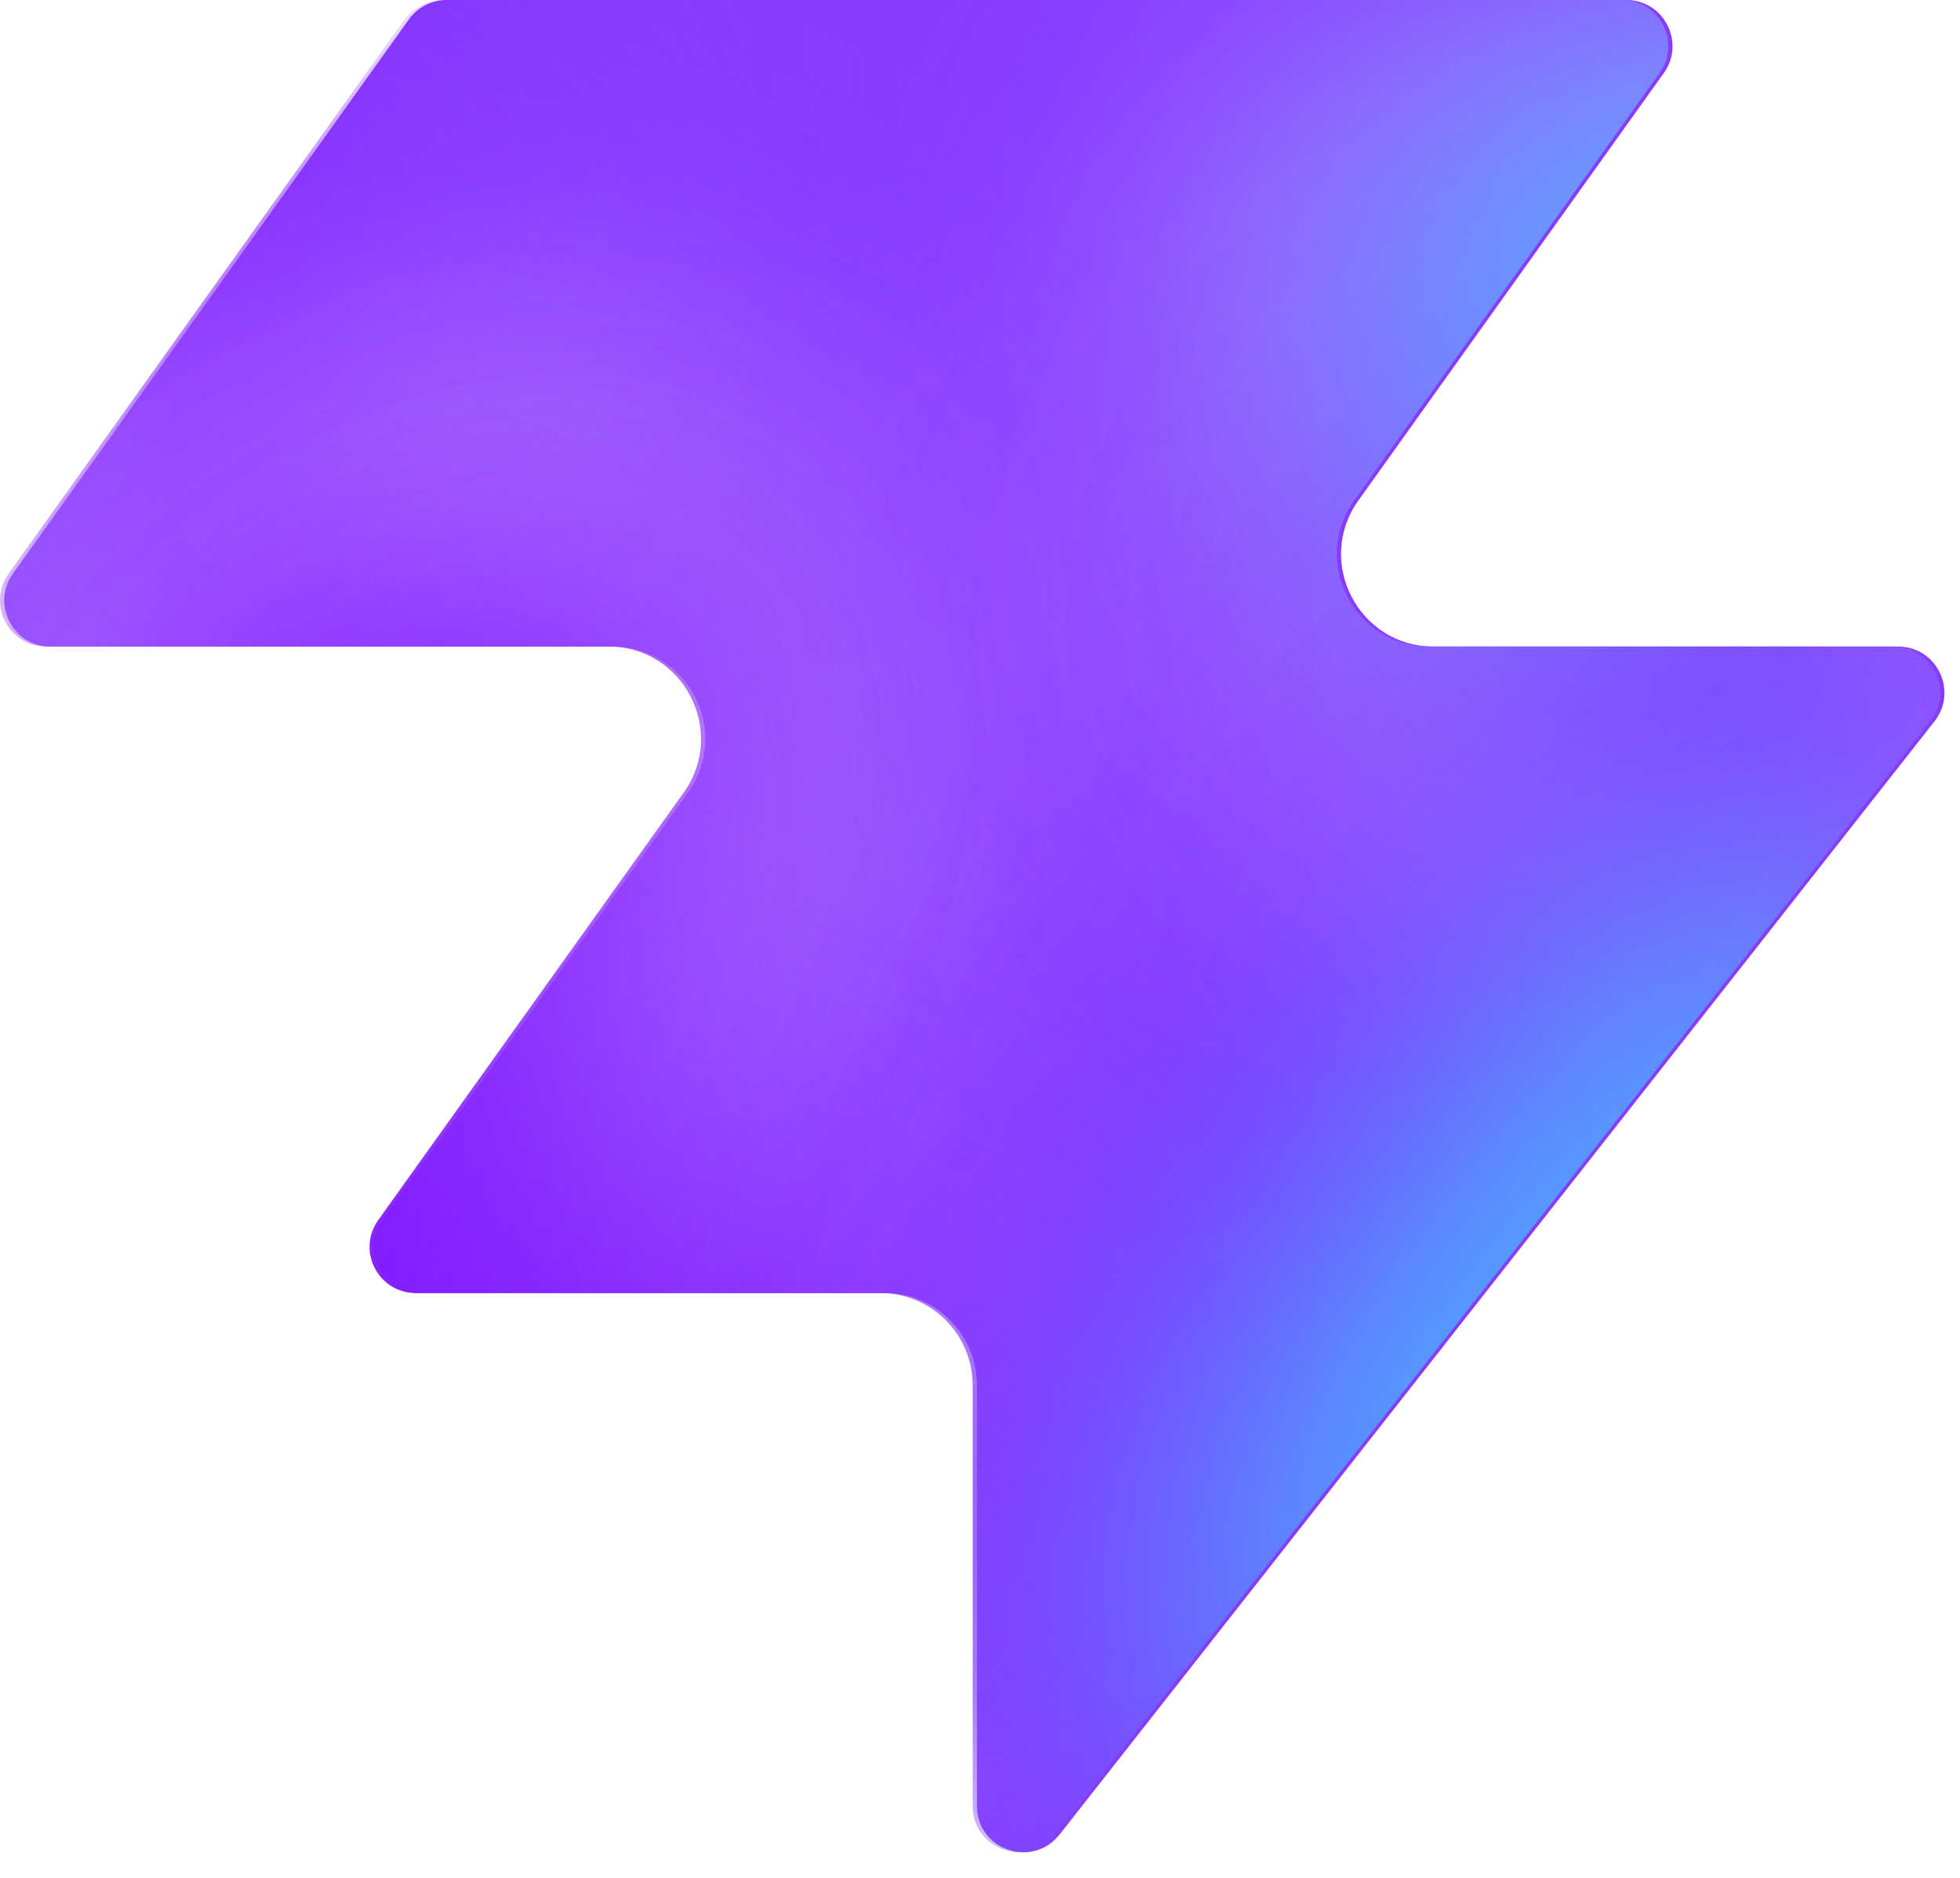
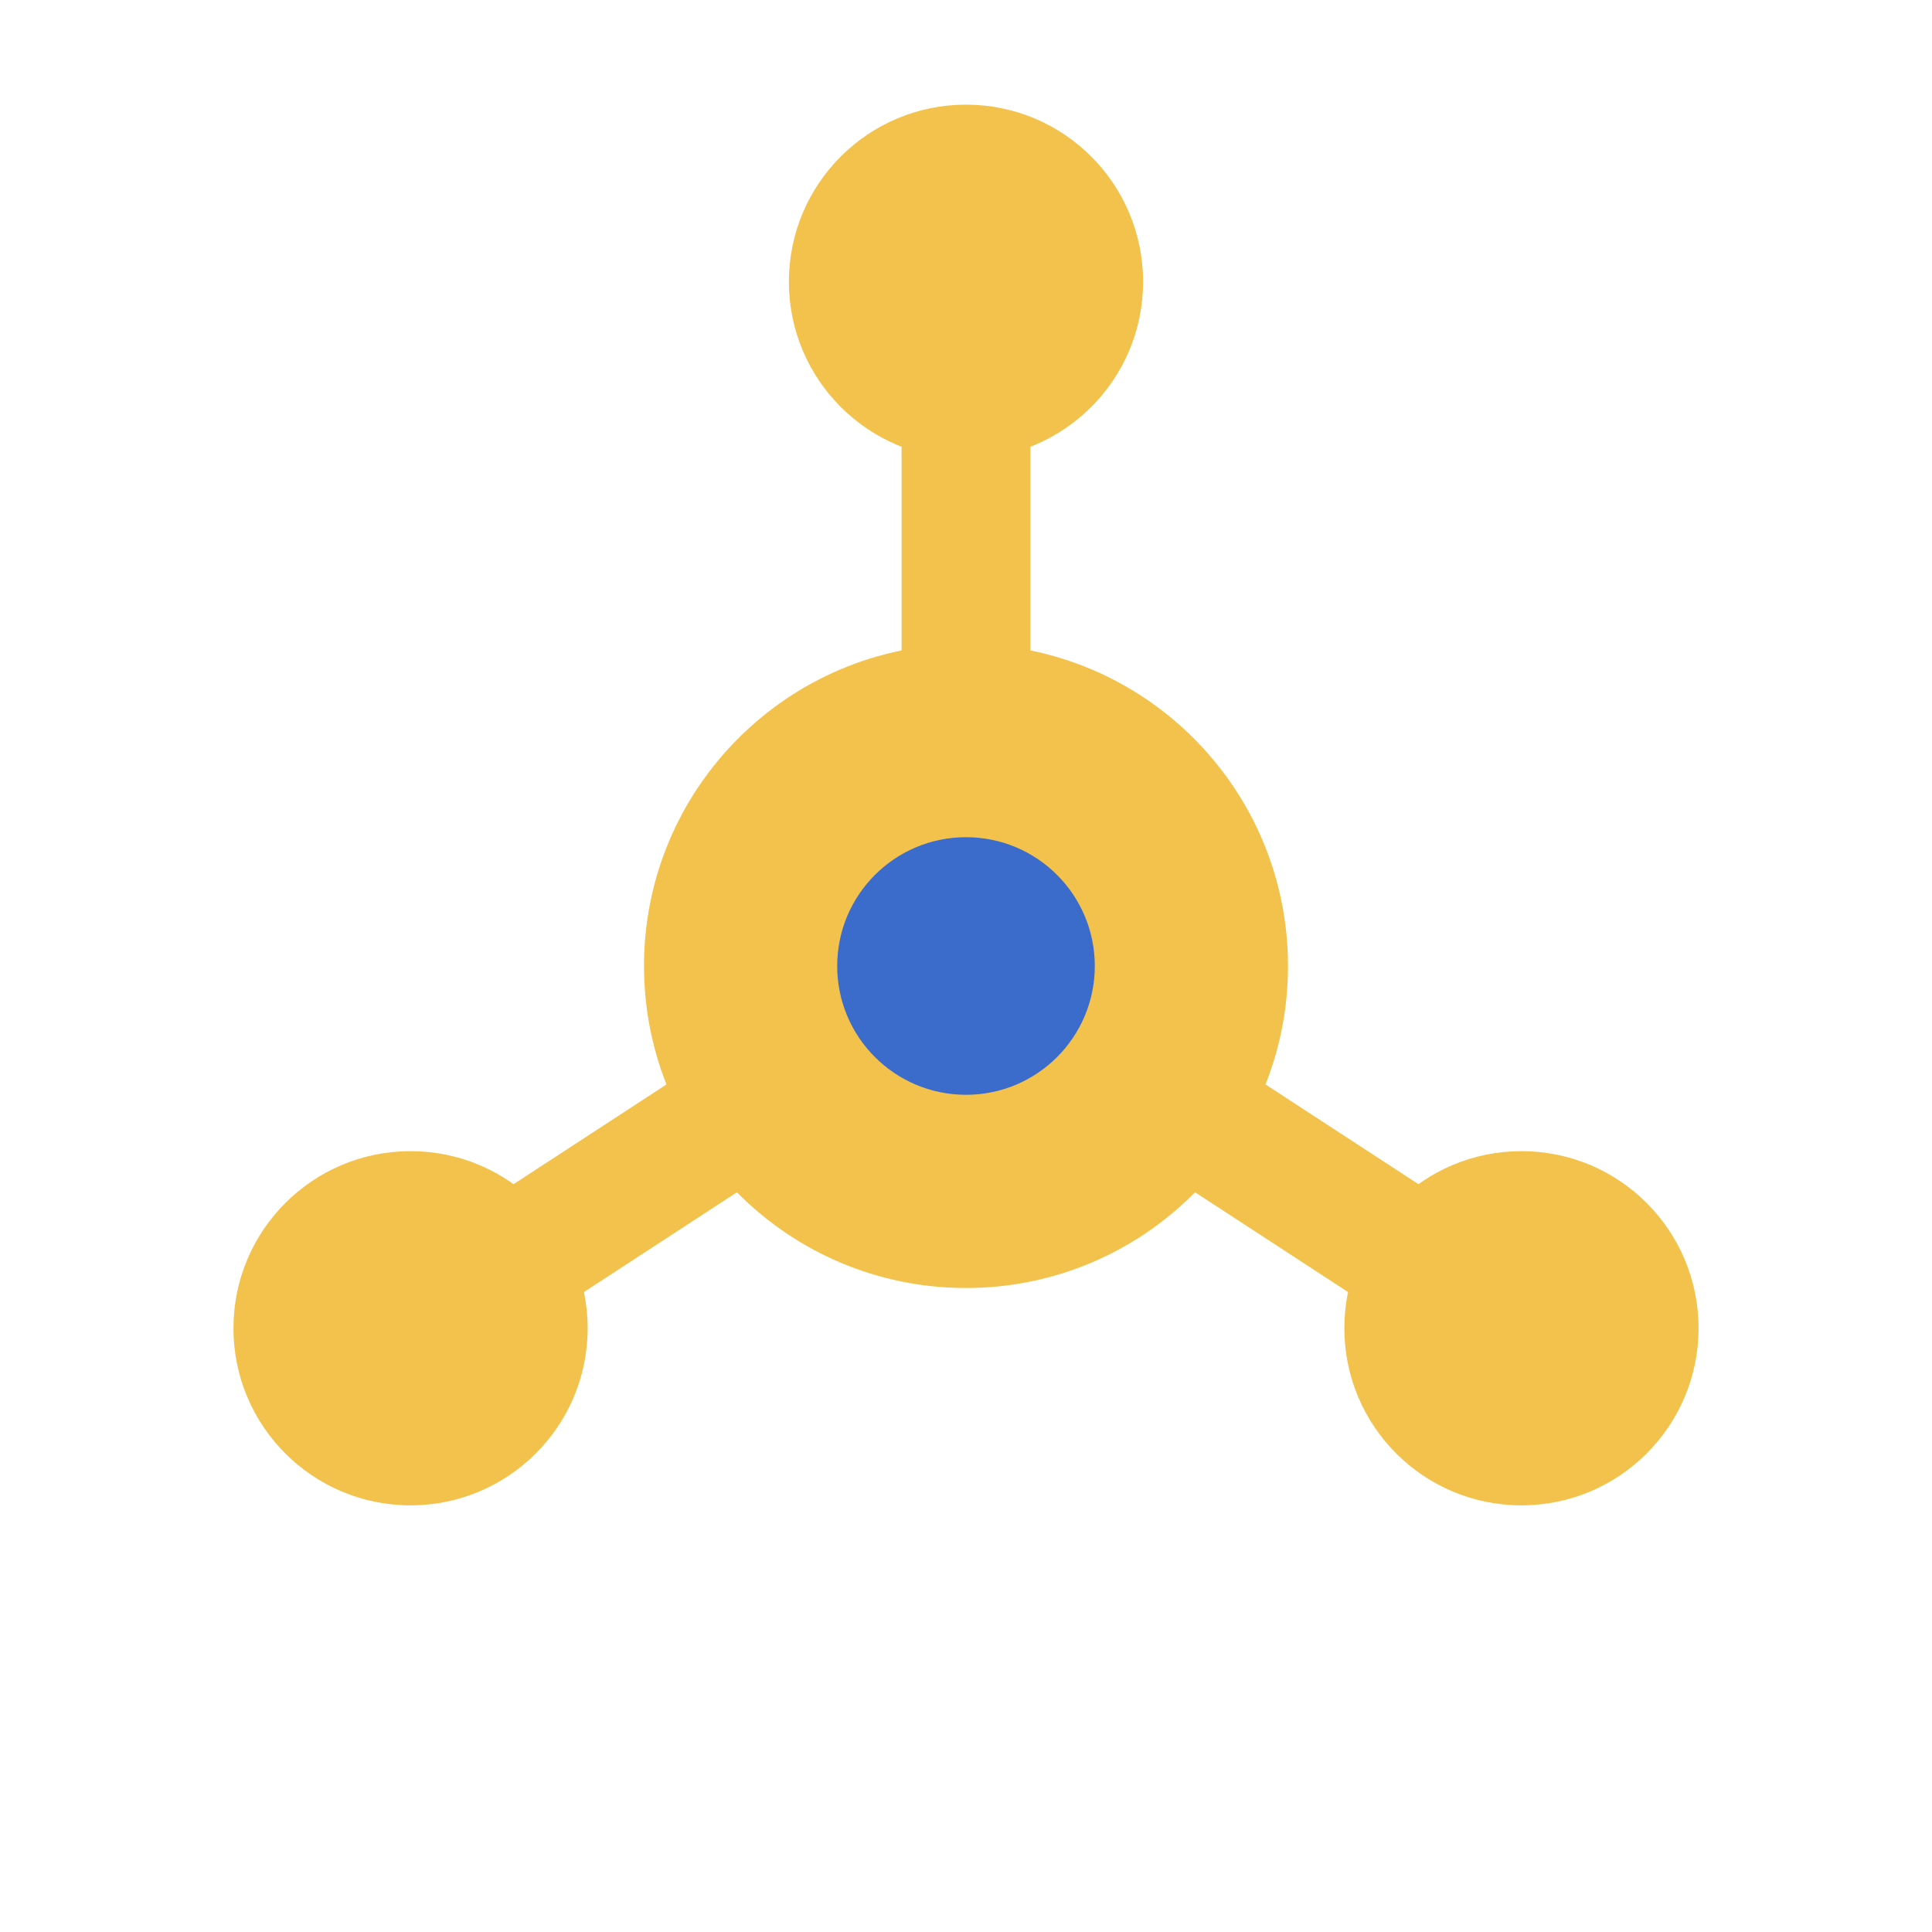
- <svg xmlns="http://www.w3.org/2000/svg" width="48" height="46" fill="none" viewBox="0 0 48 46">
-   <path fill="#863bff" d="M25.946 44.938c-.664.845-2.021.375-2.021-.698V33.937a2.26 2.26 0 0 0-2.262-2.262H10.287c-.92 0-1.456-1.04-.92-1.788l7.48-10.471c1.07-1.497 0-3.578-1.842-3.578H1.237c-.92 0-1.456-1.04-.92-1.788L10.013.474c.214-.297.556-.474.92-.474h28.894c.92 0 1.456 1.04.92 1.788l-7.48 10.471c-1.07 1.498 0 3.579 1.842 3.579h11.377c.943 0 1.473 1.088.89 1.83L25.947 44.94z" style="fill:#863bff;fill:color(display-p3 .525 .23 1);fill-opacity:1" />
-   <mask id="a" width="48" height="46" x="0" y="0" maskUnits="userSpaceOnUse" style="mask-type:alpha">
-     <path fill="#000" d="M25.842 44.938c-.664.844-2.021.375-2.021-.698V33.937a2.26 2.26 0 0 0-2.262-2.262H10.183c-.92 0-1.456-1.04-.92-1.788l7.48-10.471c1.07-1.498 0-3.579-1.842-3.579H1.133c-.92 0-1.456-1.04-.92-1.787L9.91.473c.214-.297.556-.474.92-.474h28.894c.92 0 1.456 1.04.92 1.788l-7.48 10.471c-1.07 1.498 0 3.578 1.842 3.578h11.377c.943 0 1.473 1.088.89 1.832L25.843 44.94z" style="fill:#000;fill-opacity:1" />
-   </mask>
-   <g mask="url(#a)">
-     <g filter="url(#b)">
-       <ellipse cx="5.508" cy="14.704" fill="#ede6ff" rx="5.508" ry="14.704" style="fill:#ede6ff;fill:color(display-p3 .927 .903 1);fill-opacity:1" transform="matrix(.00324 1 1 -.00324 -4.47 31.516)" />
-     </g>
-     <g filter="url(#c)">
-       <ellipse cx="10.399" cy="29.851" fill="#ede6ff" rx="10.399" ry="29.851" style="fill:#ede6ff;fill:color(display-p3 .927 .903 1);fill-opacity:1" transform="matrix(.00324 1 1 -.00324 -39.328 7.883)" />
-     </g>
-     <g filter="url(#d)">
-       <ellipse cx="5.508" cy="30.487" fill="#7e14ff" rx="5.508" ry="30.487" style="fill:#7e14ff;fill:color(display-p3 .492 .077 1);fill-opacity:1" transform="rotate(89.814 -25.913 -14.639)scale(1 -1)" />
-     </g>
-     <g filter="url(#e)">
-       <ellipse cx="5.508" cy="30.599" fill="#7e14ff" rx="5.508" ry="30.599" style="fill:#7e14ff;fill:color(display-p3 .492 .077 1);fill-opacity:1" transform="rotate(89.814 -32.644 -3.334)scale(1 -1)" />
-     </g>
-     <g filter="url(#f)">
-       <ellipse cx="5.508" cy="30.599" fill="#7e14ff" rx="5.508" ry="30.599" style="fill:#7e14ff;fill:color(display-p3 .492 .077 1);fill-opacity:1" transform="matrix(.00324 1 1 -.00324 -34.34 30.47)" />
-     </g>
-     <g filter="url(#g)">
-       <ellipse cx="14.072" cy="22.078" fill="#ede6ff" rx="14.072" ry="22.078" style="fill:#ede6ff;fill:color(display-p3 .927 .903 1);fill-opacity:1" transform="rotate(93.35 24.506 48.493)scale(-1 1)" />
-     </g>
-     <g filter="url(#h)">
-       <ellipse cx="3.47" cy="21.501" fill="#7e14ff" rx="3.47" ry="21.501" style="fill:#7e14ff;fill:color(display-p3 .492 .077 1);fill-opacity:1" transform="rotate(89.009 28.708 47.59)scale(-1 1)" />
-     </g>
-     <g filter="url(#i)">
-       <ellipse cx="3.47" cy="21.501" fill="#7e14ff" rx="3.47" ry="21.501" style="fill:#7e14ff;fill:color(display-p3 .492 .077 1);fill-opacity:1" transform="rotate(89.009 28.708 47.59)scale(-1 1)" />
-     </g>
-     <g filter="url(#j)">
-       <ellipse cx=".387" cy="8.972" fill="#7e14ff" rx="4.407" ry="29.108" style="fill:#7e14ff;fill:color(display-p3 .492 .077 1);fill-opacity:1" transform="rotate(39.51 .387 8.972)" />
-     </g>
-     <g filter="url(#k)">
-       <ellipse cx="47.523" cy="-6.092" fill="#7e14ff" rx="4.407" ry="29.108" style="fill:#7e14ff;fill:color(display-p3 .492 .077 1);fill-opacity:1" transform="rotate(37.892 47.523 -6.092)" />
-     </g>
-     <g filter="url(#l)">
-       <ellipse cx="41.412" cy="6.333" fill="#47bfff" rx="5.971" ry="9.665" style="fill:#47bfff;fill:color(display-p3 .28 .748 1);fill-opacity:1" transform="rotate(37.892 41.412 6.333)" />
-     </g>
-     <g filter="url(#m)">
-       <ellipse cx="-1.879" cy="38.332" fill="#7e14ff" rx="4.407" ry="29.108" style="fill:#7e14ff;fill:color(display-p3 .492 .077 1);fill-opacity:1" transform="rotate(37.892 -1.88 38.332)" />
-     </g>
-     <g filter="url(#n)">
-       <ellipse cx="-1.879" cy="38.332" fill="#7e14ff" rx="4.407" ry="29.108" style="fill:#7e14ff;fill:color(display-p3 .492 .077 1);fill-opacity:1" transform="rotate(37.892 -1.88 38.332)" />
-     </g>
-     <g filter="url(#o)">
-       <ellipse cx="35.651" cy="29.907" fill="#7e14ff" rx="4.407" ry="29.108" style="fill:#7e14ff;fill:color(display-p3 .492 .077 1);fill-opacity:1" transform="rotate(37.892 35.651 29.907)" />
-     </g>
-     <g filter="url(#p)">
-       <ellipse cx="38.418" cy="32.4" fill="#47bfff" rx="5.971" ry="15.297" style="fill:#47bfff;fill:color(display-p3 .28 .748 1);fill-opacity:1" transform="rotate(37.892 38.418 32.4)" />
-     </g>
-   </g>
-   <defs>
-     <filter id="b" width="60.045" height="41.654" x="-19.77" y="16.149" color-interpolation-filters="sRGB" filterUnits="userSpaceOnUse">
-       <feFlood flood-opacity="0" result="BackgroundImageFix" />
-       <feBlend in="SourceGraphic" in2="BackgroundImageFix" result="shape" />
-       <feGaussianBlur result="effect1_foregroundBlur_2002_17158" stdDeviation="7.659" />
-     </filter>
-     <filter id="c" width="90.34" height="51.437" x="-54.613" y="-7.533" color-interpolation-filters="sRGB" filterUnits="userSpaceOnUse">
-       <feFlood flood-opacity="0" result="BackgroundImageFix" />
-       <feBlend in="SourceGraphic" in2="BackgroundImageFix" result="shape" />
-       <feGaussianBlur result="effect1_foregroundBlur_2002_17158" stdDeviation="7.659" />
-     </filter>
-     <filter id="d" width="79.355" height="29.4" x="-49.64" y="2.03" color-interpolation-filters="sRGB" filterUnits="userSpaceOnUse">
-       <feFlood flood-opacity="0" result="BackgroundImageFix" />
-       <feBlend in="SourceGraphic" in2="BackgroundImageFix" result="shape" />
-       <feGaussianBlur result="effect1_foregroundBlur_2002_17158" stdDeviation="4.596" />
-     </filter>
-     <filter id="e" width="79.579" height="29.4" x="-45.045" y="20.029" color-interpolation-filters="sRGB" filterUnits="userSpaceOnUse">
-       <feFlood flood-opacity="0" result="BackgroundImageFix" />
-       <feBlend in="SourceGraphic" in2="BackgroundImageFix" result="shape" />
-       <feGaussianBlur result="effect1_foregroundBlur_2002_17158" stdDeviation="4.596" />
-     </filter>
-     <filter id="f" width="79.579" height="29.4" x="-43.513" y="21.178" color-interpolation-filters="sRGB" filterUnits="userSpaceOnUse">
-       <feFlood flood-opacity="0" result="BackgroundImageFix" />
-       <feBlend in="SourceGraphic" in2="BackgroundImageFix" result="shape" />
-       <feGaussianBlur result="effect1_foregroundBlur_2002_17158" stdDeviation="4.596" />
-     </filter>
-     <filter id="g" width="74.749" height="58.852" x="15.756" y="-17.901" color-interpolation-filters="sRGB" filterUnits="userSpaceOnUse">
-       <feFlood flood-opacity="0" result="BackgroundImageFix" />
-       <feBlend in="SourceGraphic" in2="BackgroundImageFix" result="shape" />
-       <feGaussianBlur result="effect1_foregroundBlur_2002_17158" stdDeviation="7.659" />
-     </filter>
-     <filter id="h" width="61.377" height="25.362" x="23.548" y="2.284" color-interpolation-filters="sRGB" filterUnits="userSpaceOnUse">
-       <feFlood flood-opacity="0" result="BackgroundImageFix" />
-       <feBlend in="SourceGraphic" in2="BackgroundImageFix" result="shape" />
-       <feGaussianBlur result="effect1_foregroundBlur_2002_17158" stdDeviation="4.596" />
-     </filter>
-     <filter id="i" width="61.377" height="25.362" x="23.548" y="2.284" color-interpolation-filters="sRGB" filterUnits="userSpaceOnUse">
-       <feFlood flood-opacity="0" result="BackgroundImageFix" />
-       <feBlend in="SourceGraphic" in2="BackgroundImageFix" result="shape" />
-       <feGaussianBlur result="effect1_foregroundBlur_2002_17158" stdDeviation="4.596" />
-     </filter>
-     <filter id="j" width="56.045" height="63.649" x="-27.636" y="-22.853" color-interpolation-filters="sRGB" filterUnits="userSpaceOnUse">
-       <feFlood flood-opacity="0" result="BackgroundImageFix" />
-       <feBlend in="SourceGraphic" in2="BackgroundImageFix" result="shape" />
-       <feGaussianBlur result="effect1_foregroundBlur_2002_17158" stdDeviation="4.596" />
-     </filter>
-     <filter id="k" width="54.814" height="64.646" x="20.116" y="-38.415" color-interpolation-filters="sRGB" filterUnits="userSpaceOnUse">
-       <feFlood flood-opacity="0" result="BackgroundImageFix" />
-       <feBlend in="SourceGraphic" in2="BackgroundImageFix" result="shape" />
-       <feGaussianBlur result="effect1_foregroundBlur_2002_17158" stdDeviation="4.596" />
-     </filter>
-     <filter id="l" width="33.541" height="35.313" x="24.641" y="-11.323" color-interpolation-filters="sRGB" filterUnits="userSpaceOnUse">
-       <feFlood flood-opacity="0" result="BackgroundImageFix" />
-       <feBlend in="SourceGraphic" in2="BackgroundImageFix" result="shape" />
-       <feGaussianBlur result="effect1_foregroundBlur_2002_17158" stdDeviation="4.596" />
-     </filter>
-     <filter id="m" width="54.814" height="64.646" x="-29.286" y="6.009" color-interpolation-filters="sRGB" filterUnits="userSpaceOnUse">
-       <feFlood flood-opacity="0" result="BackgroundImageFix" />
-       <feBlend in="SourceGraphic" in2="BackgroundImageFix" result="shape" />
-       <feGaussianBlur result="effect1_foregroundBlur_2002_17158" stdDeviation="4.596" />
-     </filter>
-     <filter id="n" width="54.814" height="64.646" x="-29.286" y="6.009" color-interpolation-filters="sRGB" filterUnits="userSpaceOnUse">
-       <feFlood flood-opacity="0" result="BackgroundImageFix" />
-       <feBlend in="SourceGraphic" in2="BackgroundImageFix" result="shape" />
-       <feGaussianBlur result="effect1_foregroundBlur_2002_17158" stdDeviation="4.596" />
-     </filter>
-     <filter id="o" width="54.814" height="64.646" x="8.244" y="-2.416" color-interpolation-filters="sRGB" filterUnits="userSpaceOnUse">
-       <feFlood flood-opacity="0" result="BackgroundImageFix" />
-       <feBlend in="SourceGraphic" in2="BackgroundImageFix" result="shape" />
-       <feGaussianBlur result="effect1_foregroundBlur_2002_17158" stdDeviation="4.596" />
-     </filter>
-     <filter id="p" width="39.409" height="43.623" x="18.713" y="10.588" color-interpolation-filters="sRGB" filterUnits="userSpaceOnUse">
-       <feFlood flood-opacity="0" result="BackgroundImageFix" />
-       <feBlend in="SourceGraphic" in2="BackgroundImageFix" result="shape" />
-       <feGaussianBlur result="effect1_foregroundBlur_2002_17158" stdDeviation="4.596" />
-     </filter>
-   </defs>
+ <svg xmlns="http://www.w3.org/2000/svg" width="48" height="48" viewBox="0 0 48 48" fill="none">
+   <line x1="24" y1="24" x2="24" y2="7" stroke="#F3C24C" stroke-width="3.2" stroke-linecap="round" />
+   <line x1="24" y1="24" x2="10.2" y2="33" stroke="#F3C24C" stroke-width="3.2" stroke-linecap="round" />
+   <line x1="24" y1="24" x2="37.8" y2="33" stroke="#F3C24C" stroke-width="3.2" stroke-linecap="round" />
+   <circle cx="24" cy="7" r="4.4" fill="#F3C24C" />
+   <circle cx="10.2" cy="33" r="4.4" fill="#F3C24C" />
+   <circle cx="37.8" cy="33" r="4.4" fill="#F3C24C" />
+   <circle cx="24" cy="24" r="8" fill="#F3C24C" />
+   <circle cx="24" cy="24" r="3.2" fill="#3B6CCB" />
</svg>
